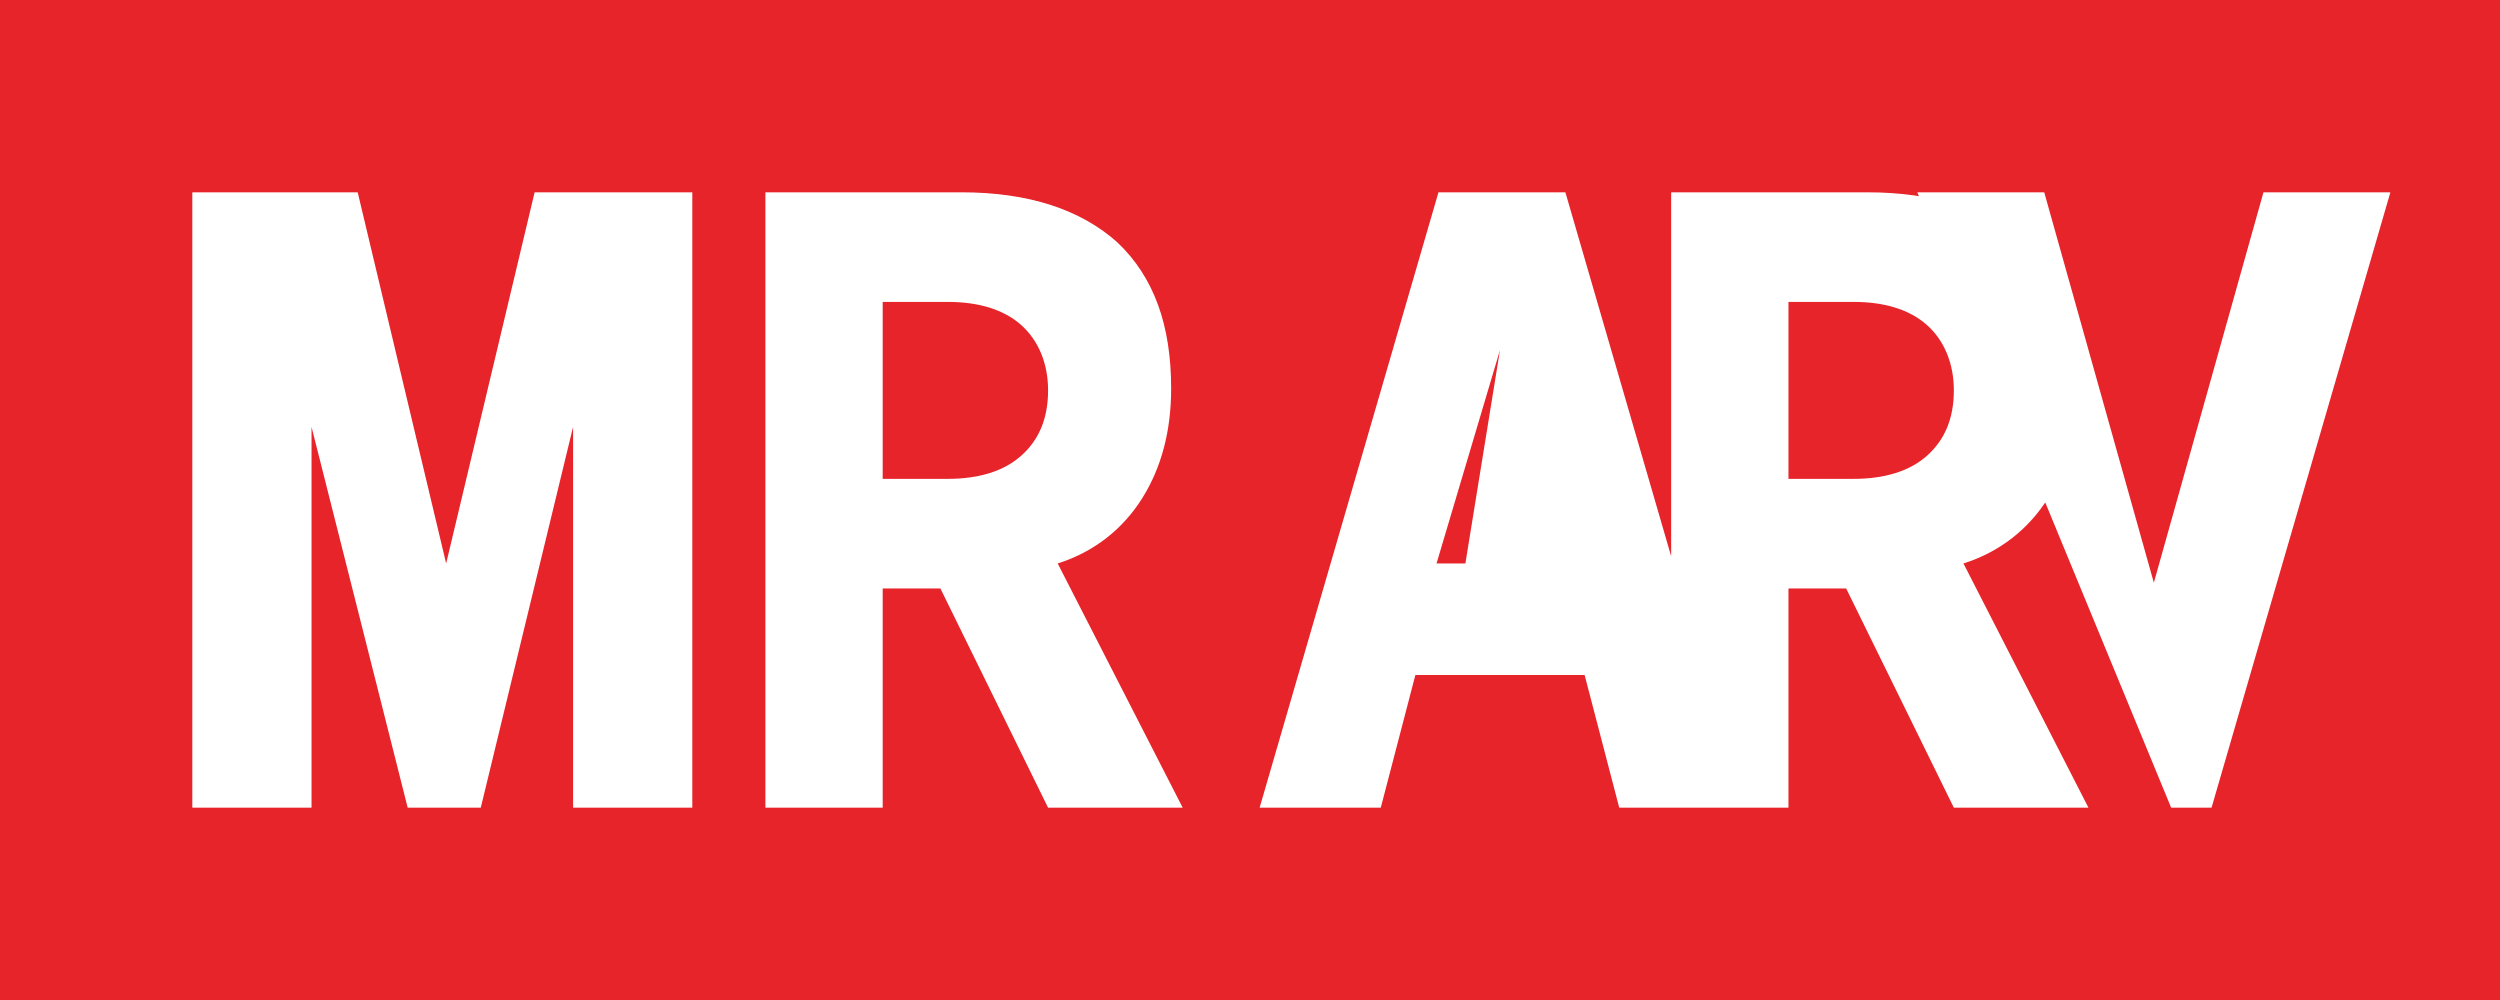
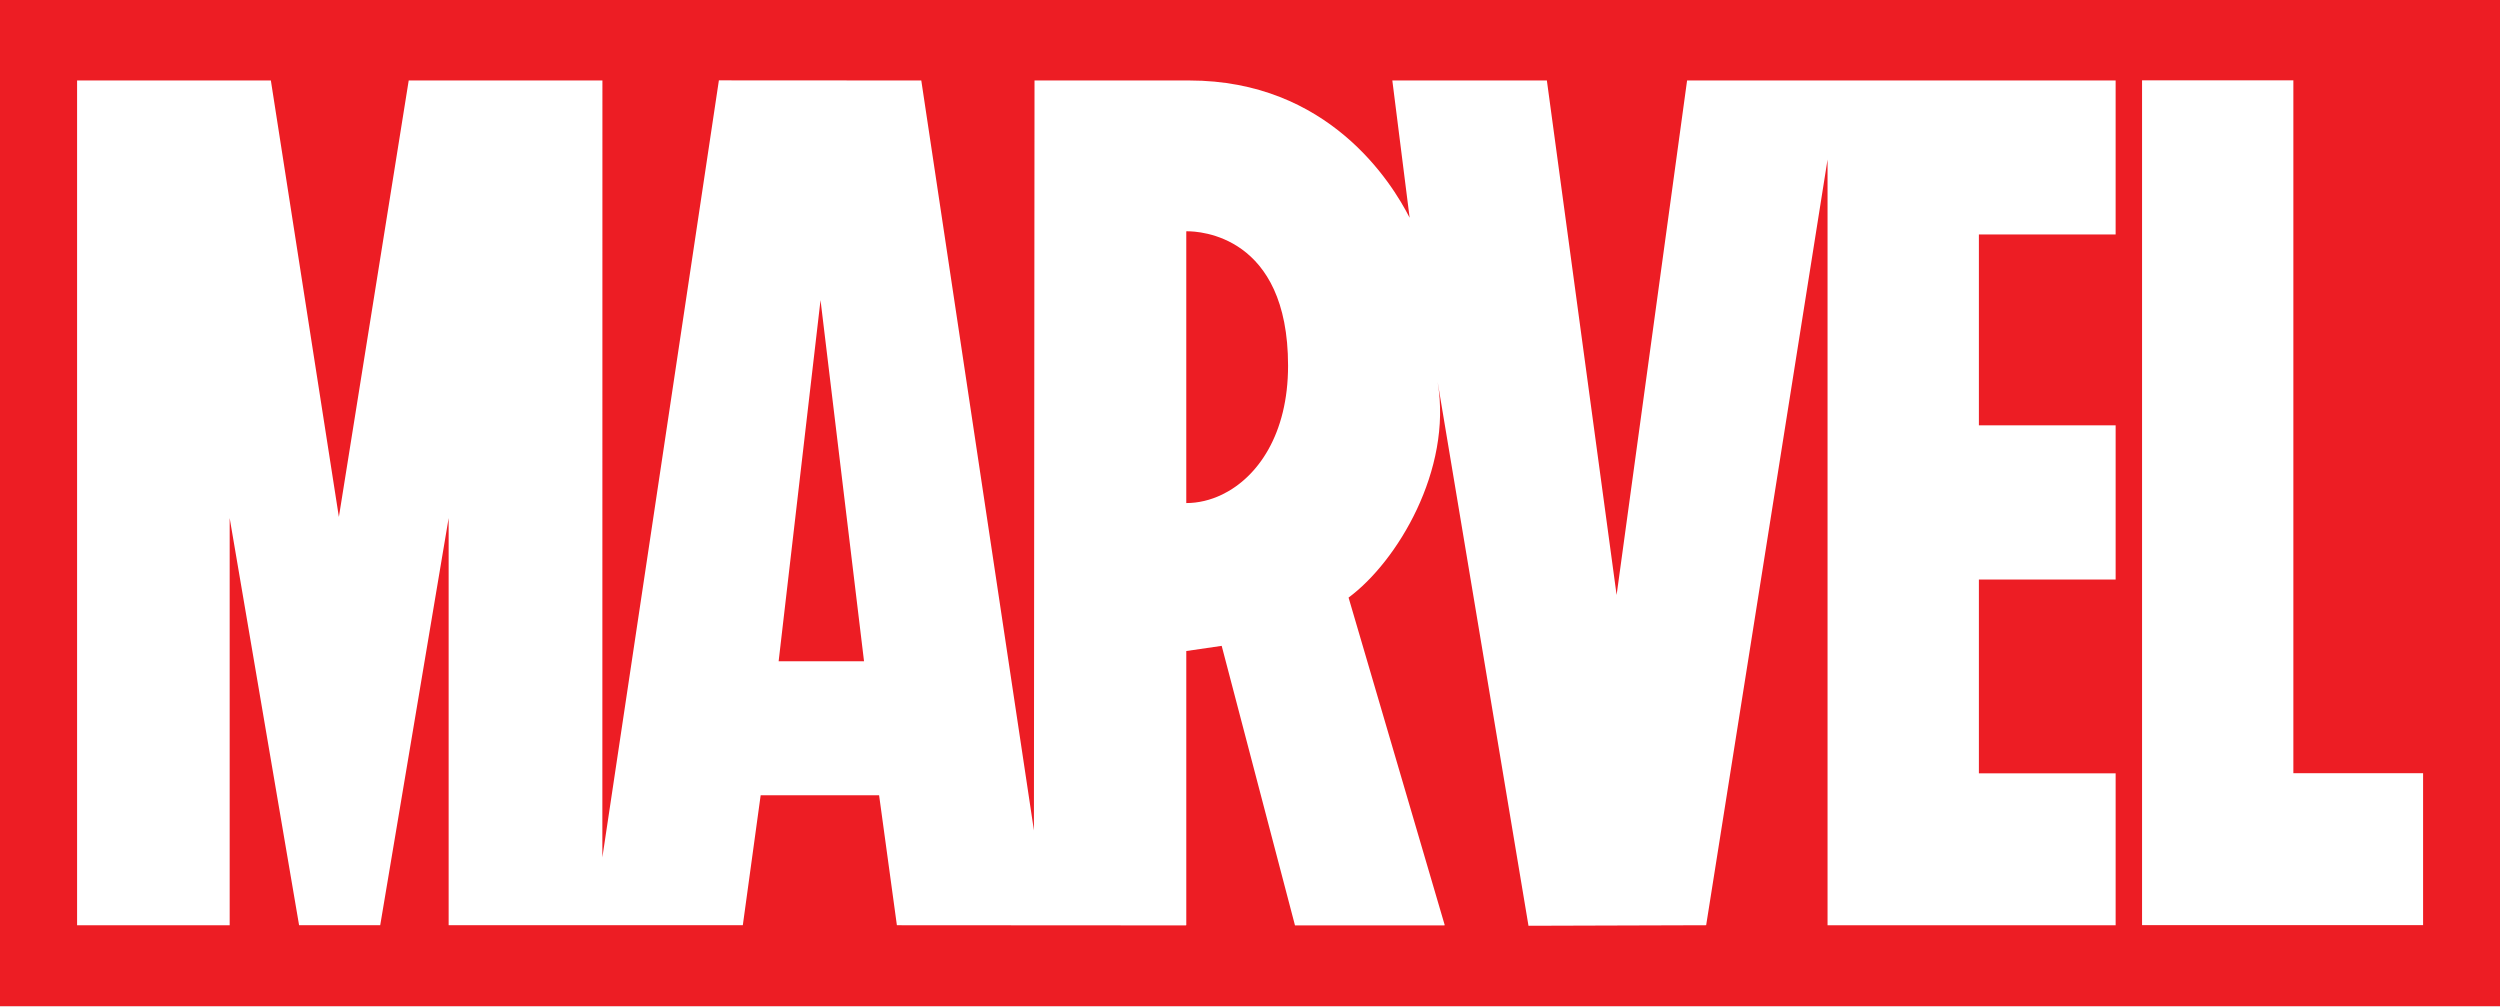
- <svg xmlns="http://www.w3.org/2000/svg" viewBox="0 0 130 52" width="130" height="52">
-   <rect width="130" height="52" fill="#e62429" />
-   <path fill="#ffffff" d="M10 42V10h8.6l4.6 19.3L27.8 10H36v32h-6.2V22.2L25 42h-3.8L16.2 22.2V42H10zm29.8 0V10H50c3.5 0 6.2.9 8.1 2.6 1.9 1.8 2.8 4.3 2.8 7.6 0 2.2-.5 4.1-1.5 5.7s-2.5 2.8-4.4 3.4l6.5 12.7h-7l-5.6-11.4h-3v11.4h-6.1zm6.1-17.1h3.4c1.6 0 2.9-.4 3.8-1.2.9-.8 1.4-1.9 1.4-3.4 0-1.4-.5-2.6-1.4-3.4-.9-.8-2.2-1.2-3.8-1.2h-3.4v9.2zm19.6 17.1L74.8 10h6.6l9.3 32h-6.5l-1.8-6.9h-8.8l-1.8 6.9h-6.3zm10.7-12.7L78 18.2l-3.3 11.1h6.6zm10.7 12.7V10h10.2c3.5 0 6.2.9 8.1 2.6 1.9 1.8 2.8 4.3 2.8 7.6 0 2.2-.5 4.1-1.5 5.7s-2.5 2.8-4.4 3.4l6.5 12.7h-7l-5.6-11.4h-3v11.4h-6.1zm6.1-17.1h3.4c1.6 0 2.9-.4 3.8-1.2.9-.8 1.4-1.9 1.4-3.4 0-1.4-.5-2.6-1.4-3.4-.9-.8-2.2-1.2-3.8-1.2h-3.4v9.2zm19.9 17.1L99.7 10h6.6l5.7 20.3L117.7 10h6.6L115 42h-8.1zm17.9 0V10h15.2v5.7h-9.1v7.2h8.2v5.5h-8.2v7.9h9.5V42h-15.6zm18.3 0V10h6.1v26.3h9.6V42h-15.7z" />
+ <svg xmlns="http://www.w3.org/2000/svg" version="1.1" id="Layer_1" x="0px" y="0px" width="1000px" height="402.473px" viewBox="-215.19 -86.608 1000 402.473" enable-background="new -215.19 -86.608 1000 402.473" xml:space="preserve">
+   <g>
+     <rect x="-215.19" y="-86.608" fill="#ED1D24" width="1000" height="402.473" />
+     <g>
+       <path fill="#FFFFFF" d="M631.063,7.184v-61.603H459.644l-28.191,205.803L403.557-54.418H341.74l6.925,54.915    c-7.14-14.068-32.449-54.915-88.146-54.915c-0.367-0.024-61.901,0-61.901,0l-0.237,299.974L153.324-54.418l-80.959-0.047    L25.753,256.349L25.777-54.42h-77.483l-27.933,174.585l-27.208-174.583h-77.508v337.906h61.036V120.618l27.764,162.866h32.449    l27.374-162.866v162.866H81.935l7.14-51.995h47.374l7.116,51.995l115.521,0.071h0.094v-0.071h0.072h0.072V173.799l14.162-2.063    l29.319,111.819h0.072h59.61h0.07l-0.024-0.071h0.106h0.072l-38.475-131.057c19.498-14.422,41.513-51.047,35.654-86.084V66.32    c0.07,0.474,36.316,217.38,36.316,217.38l71.065-0.216L515.83-22.8v306.285h115.236v-60.773h-54.7v-77.496h54.7V83.518h-54.7    V7.184H631.063z M96.265,177.905l16.758-144.461l17.4,144.461H96.265z M273.684,111.201c-4.697,2.278-9.595,3.417-14.363,3.417    V5.927c0.083,0,0.179-0.022,0.297-0.022c4.78-0.024,40.419,1.446,40.419,53.774C300.037,87.052,287.916,104.299,273.684,111.201     M754.044,222.665v60.772H641.63V-54.465h60.526v277.13H754.044z" />
+     </g>
+   </g>
</svg>
